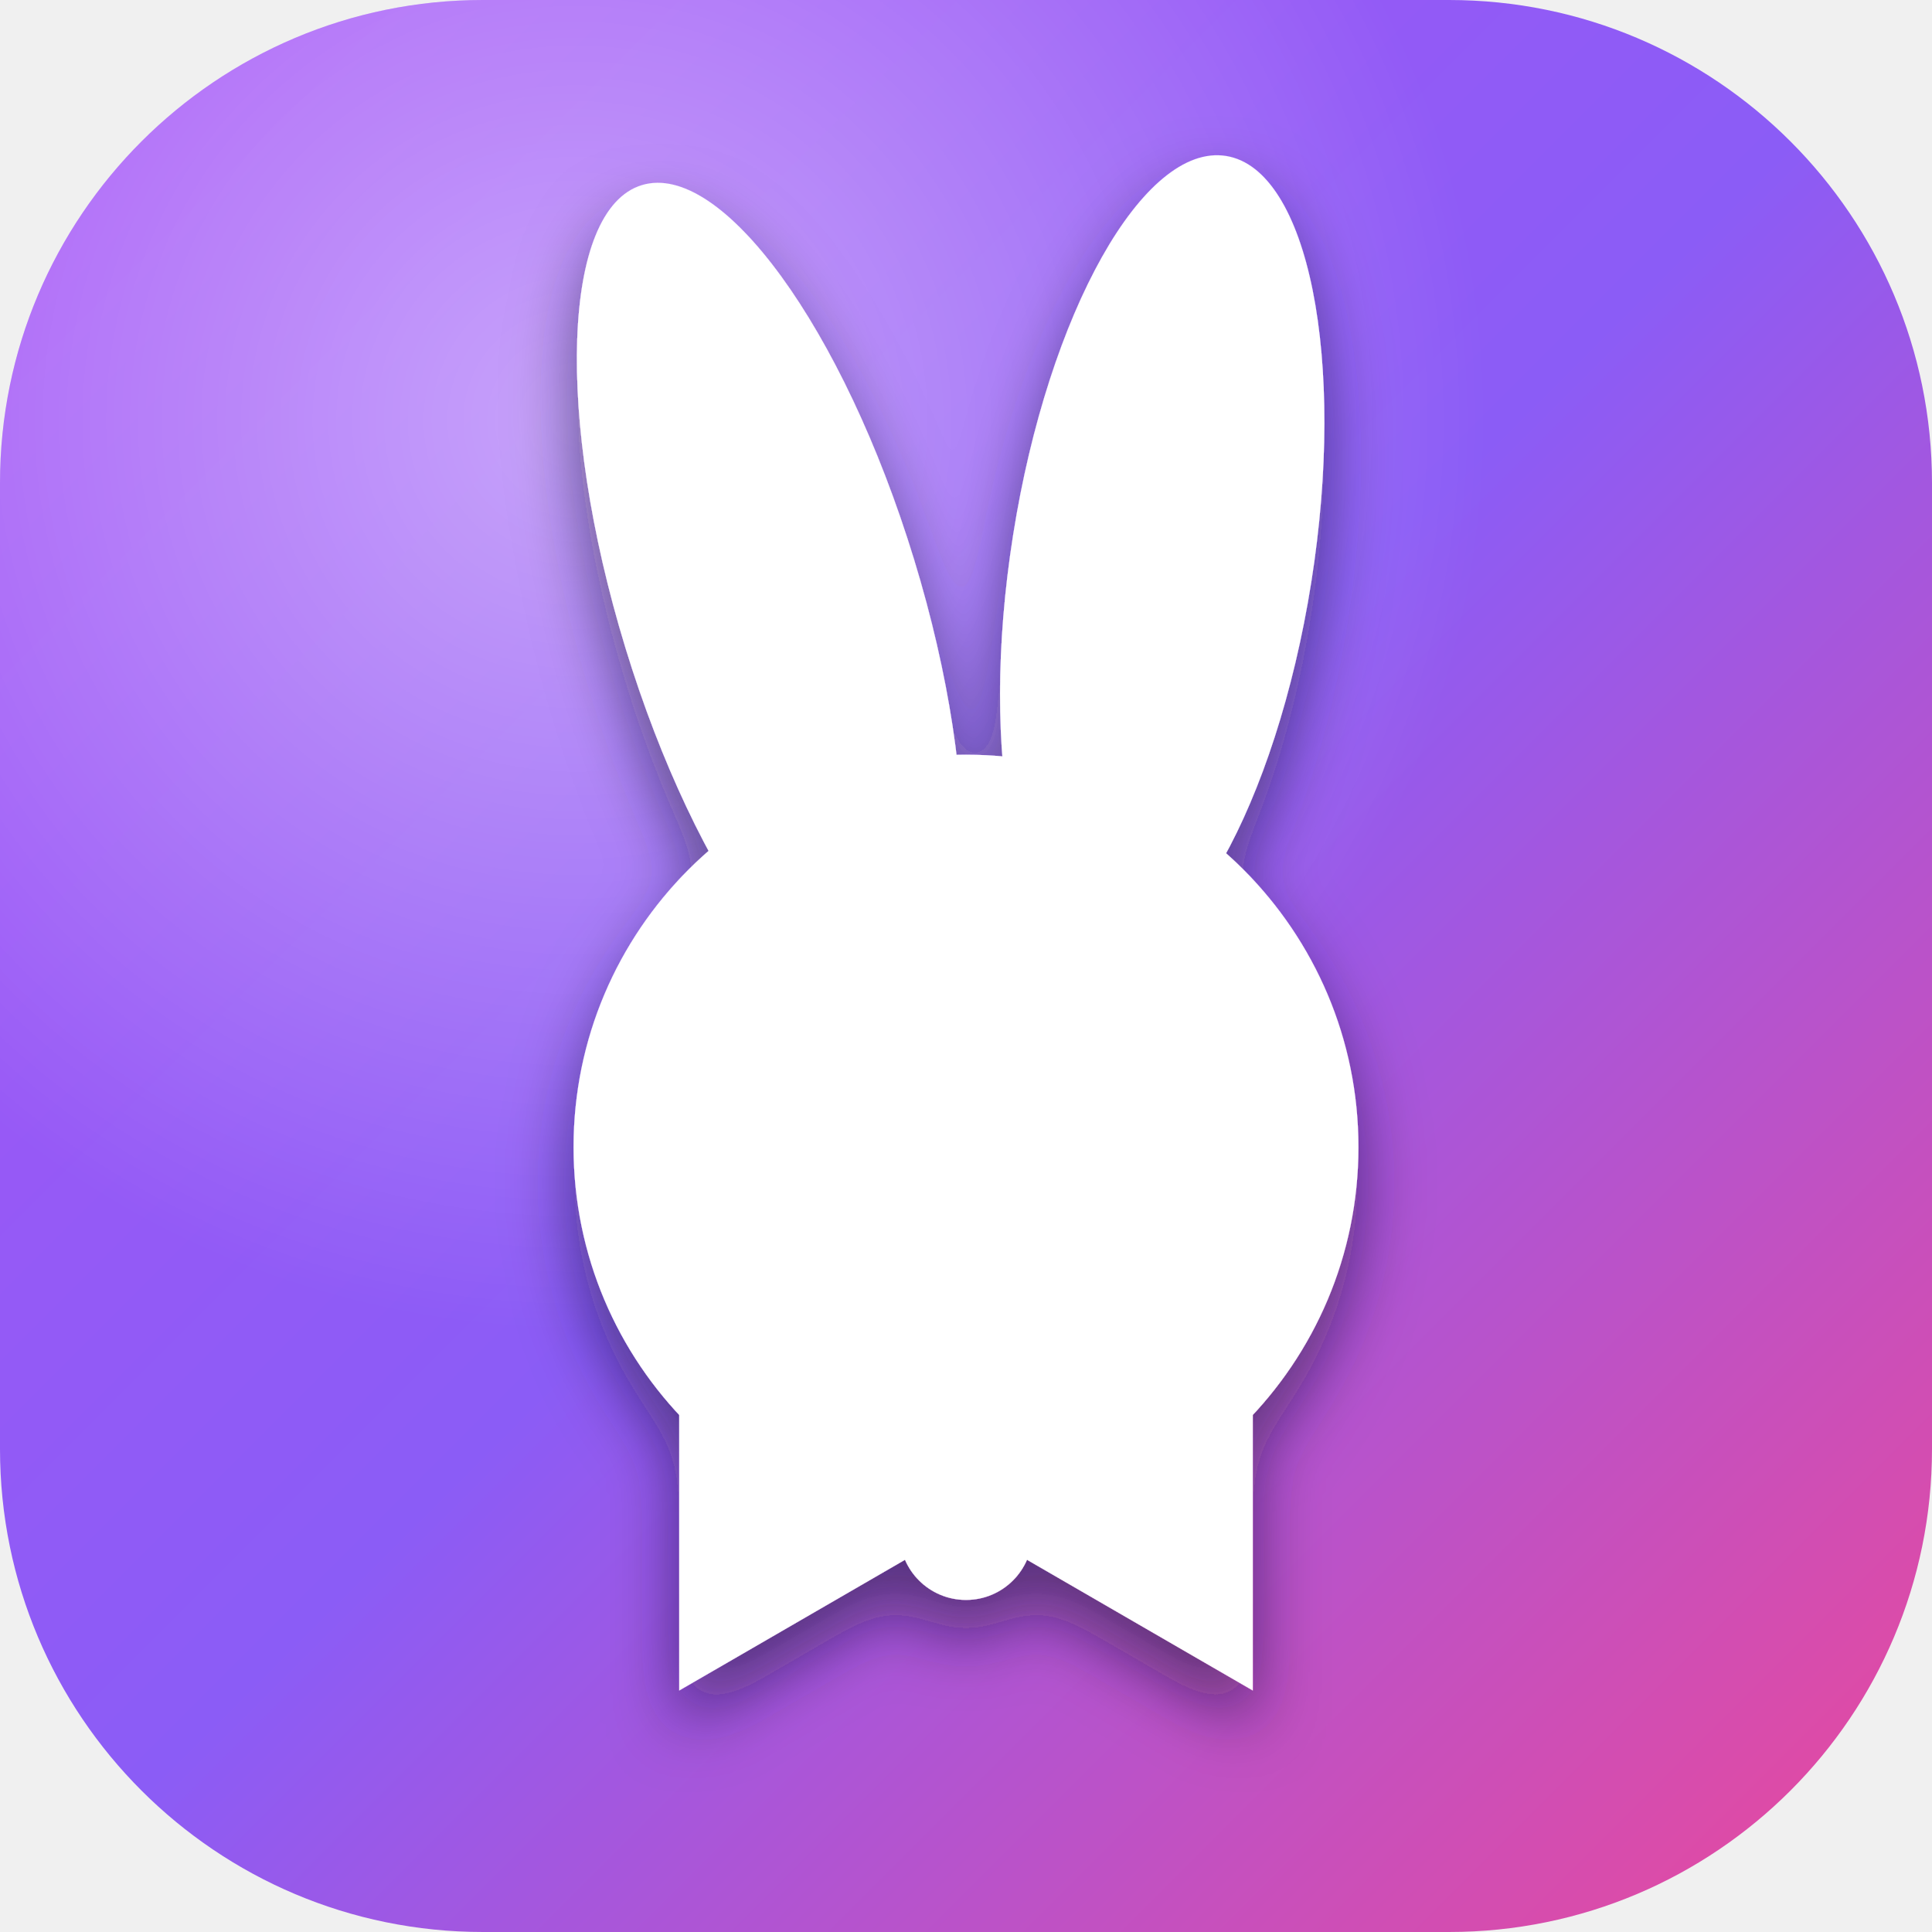
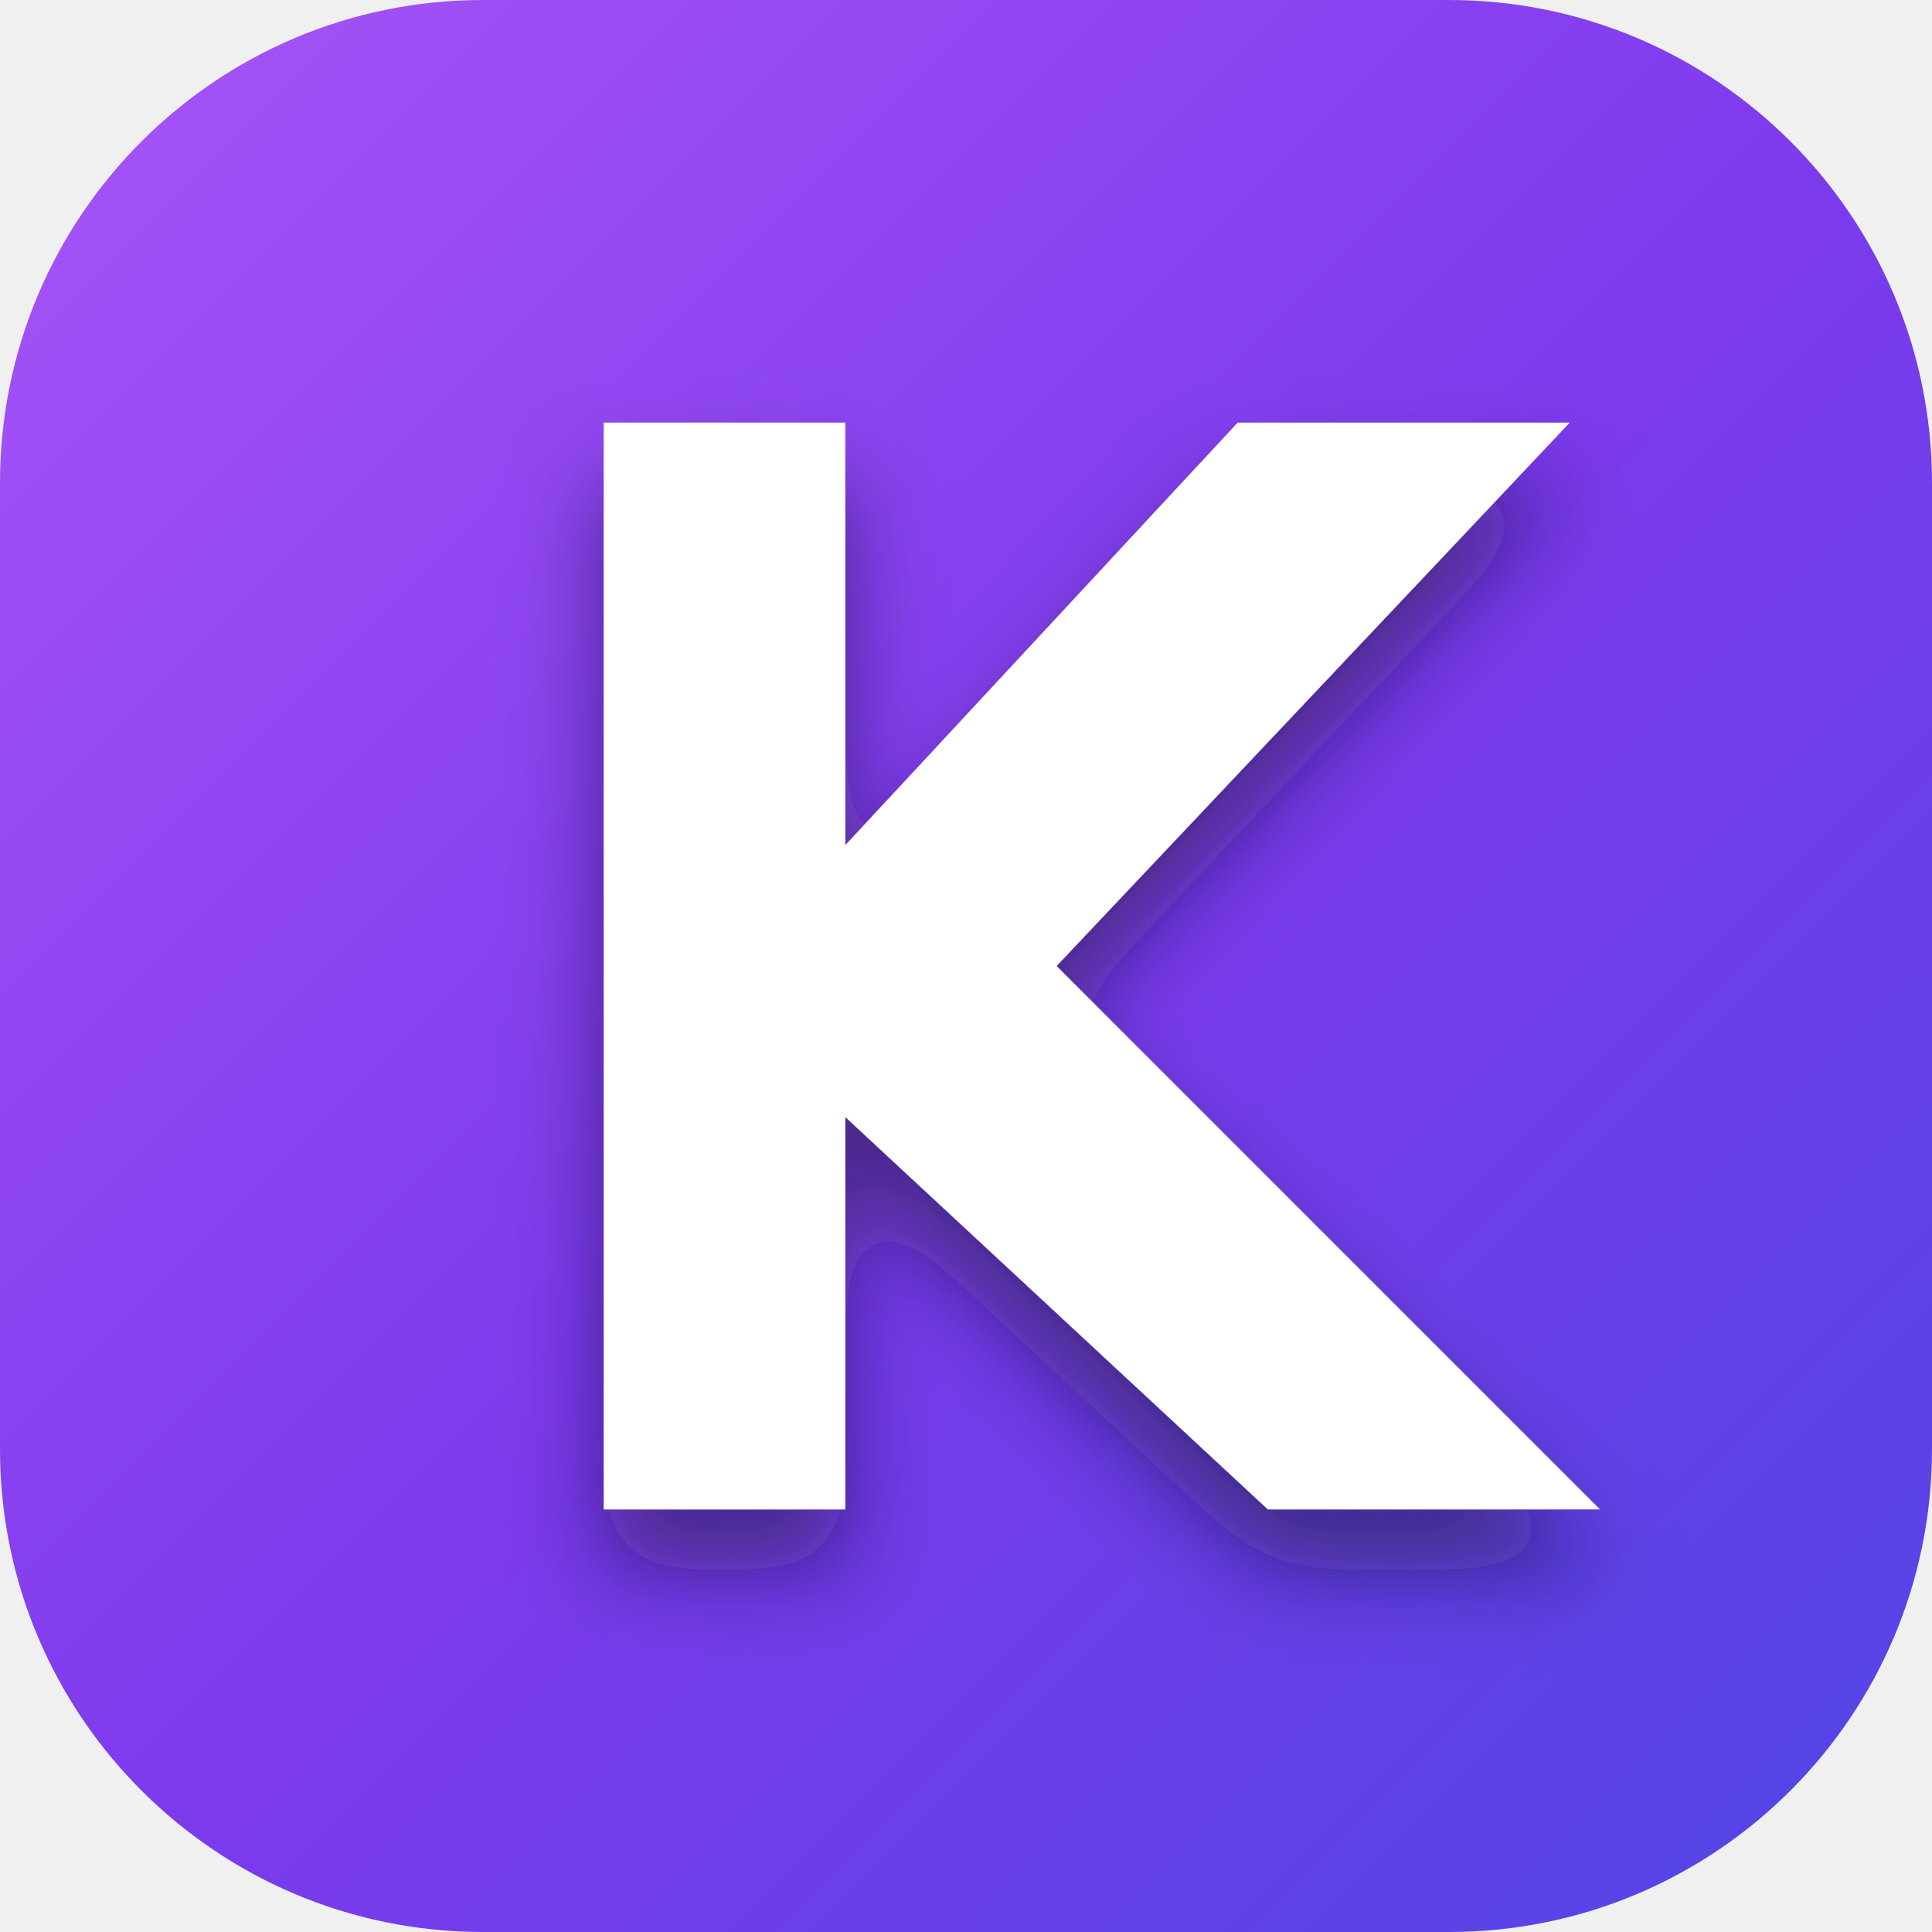
- <svg xmlns="http://www.w3.org/2000/svg" viewBox="0 0 64 64" role="img" aria-label="Husk'd Label">
+ <svg xmlns="http://www.w3.org/2000/svg" viewBox="0 0 64 64" role="img" aria-label="KILLASNAZZ">
  <defs>
-     <linearGradient id="hlBunnyBg" x1="0" y1="0" x2="1" y2="1">
+     <linearGradient id="killasnazzBg" x1="0" y1="0" x2="1" y2="1">
      <stop offset="0" stop-color="#a855f7" />
-       <stop offset="0.5" stop-color="#8b5cf6" />
-       <stop offset="1" stop-color="#ec4899" />
+       <stop offset="0.52" stop-color="#7c3aed" />
+       <stop offset="1" stop-color="#4f46e5" />
    </linearGradient>
-     <radialGradient id="hlBunnySheen" cx="0.3" cy="0.22" r="0.85">
-       <stop offset="0" stop-color="#ffffff" stop-opacity="0.45" />
-       <stop offset="0.55" stop-color="#ffffff" stop-opacity="0" />
-     </radialGradient>
-     <filter id="hlBunnyShadow" x="-20%" y="-20%" width="140%" height="140%">
-       <feDropShadow dx="0" dy="1.2" stdDeviation="1.1" flood-color="#1b0b33" flood-opacity="0.55" />
+     <filter id="killasnazzShadow" x="-25%" y="-25%" width="150%" height="150%">
+       <feDropShadow dx="0" dy="2" stdDeviation="1.5" flood-color="#170d2b" flood-opacity="0.5" />
    </filter>
  </defs>
-   <rect width="64" height="64" rx="16" fill="url(#hlBunnyBg)" />
-   <rect width="64" height="64" rx="16" fill="url(#hlBunnySheen)" />
-   <g fill="#ffffff" filter="url(#hlBunnyShadow)">
-     <ellipse cx="25.5" cy="20" rx="5" ry="14.5" transform="rotate(-17 25.5 20)" />
-     <ellipse cx="38.5" cy="18.5" rx="5" ry="13.5" transform="rotate(9 38.5 18.5)" />
-     <circle cx="32" cy="38" r="13" />
-     <path d="M32 50.5 L22.5 46.5 L22.5 56 Z" />
-     <path d="M32 50.5 L41.5 46.5 L41.5 56 Z" />
-     <circle cx="32" cy="50.8" r="2.2" />
-   </g>
-   <ellipse cx="27" cy="33" rx="5.5" ry="4" fill="#ffffff" opacity="0.35" />
+   <rect width="64" height="64" rx="16" fill="url(#killasnazzBg)" />
+   <path d="M20 14v36h8V37l14 13h11L35 32l17-18H41L28 28V14z" fill="#fff" filter="url(#killasnazzShadow)" />
+   <path d="M20 14h8v36h-8z" fill="#fff" opacity="0.3" />
</svg>
